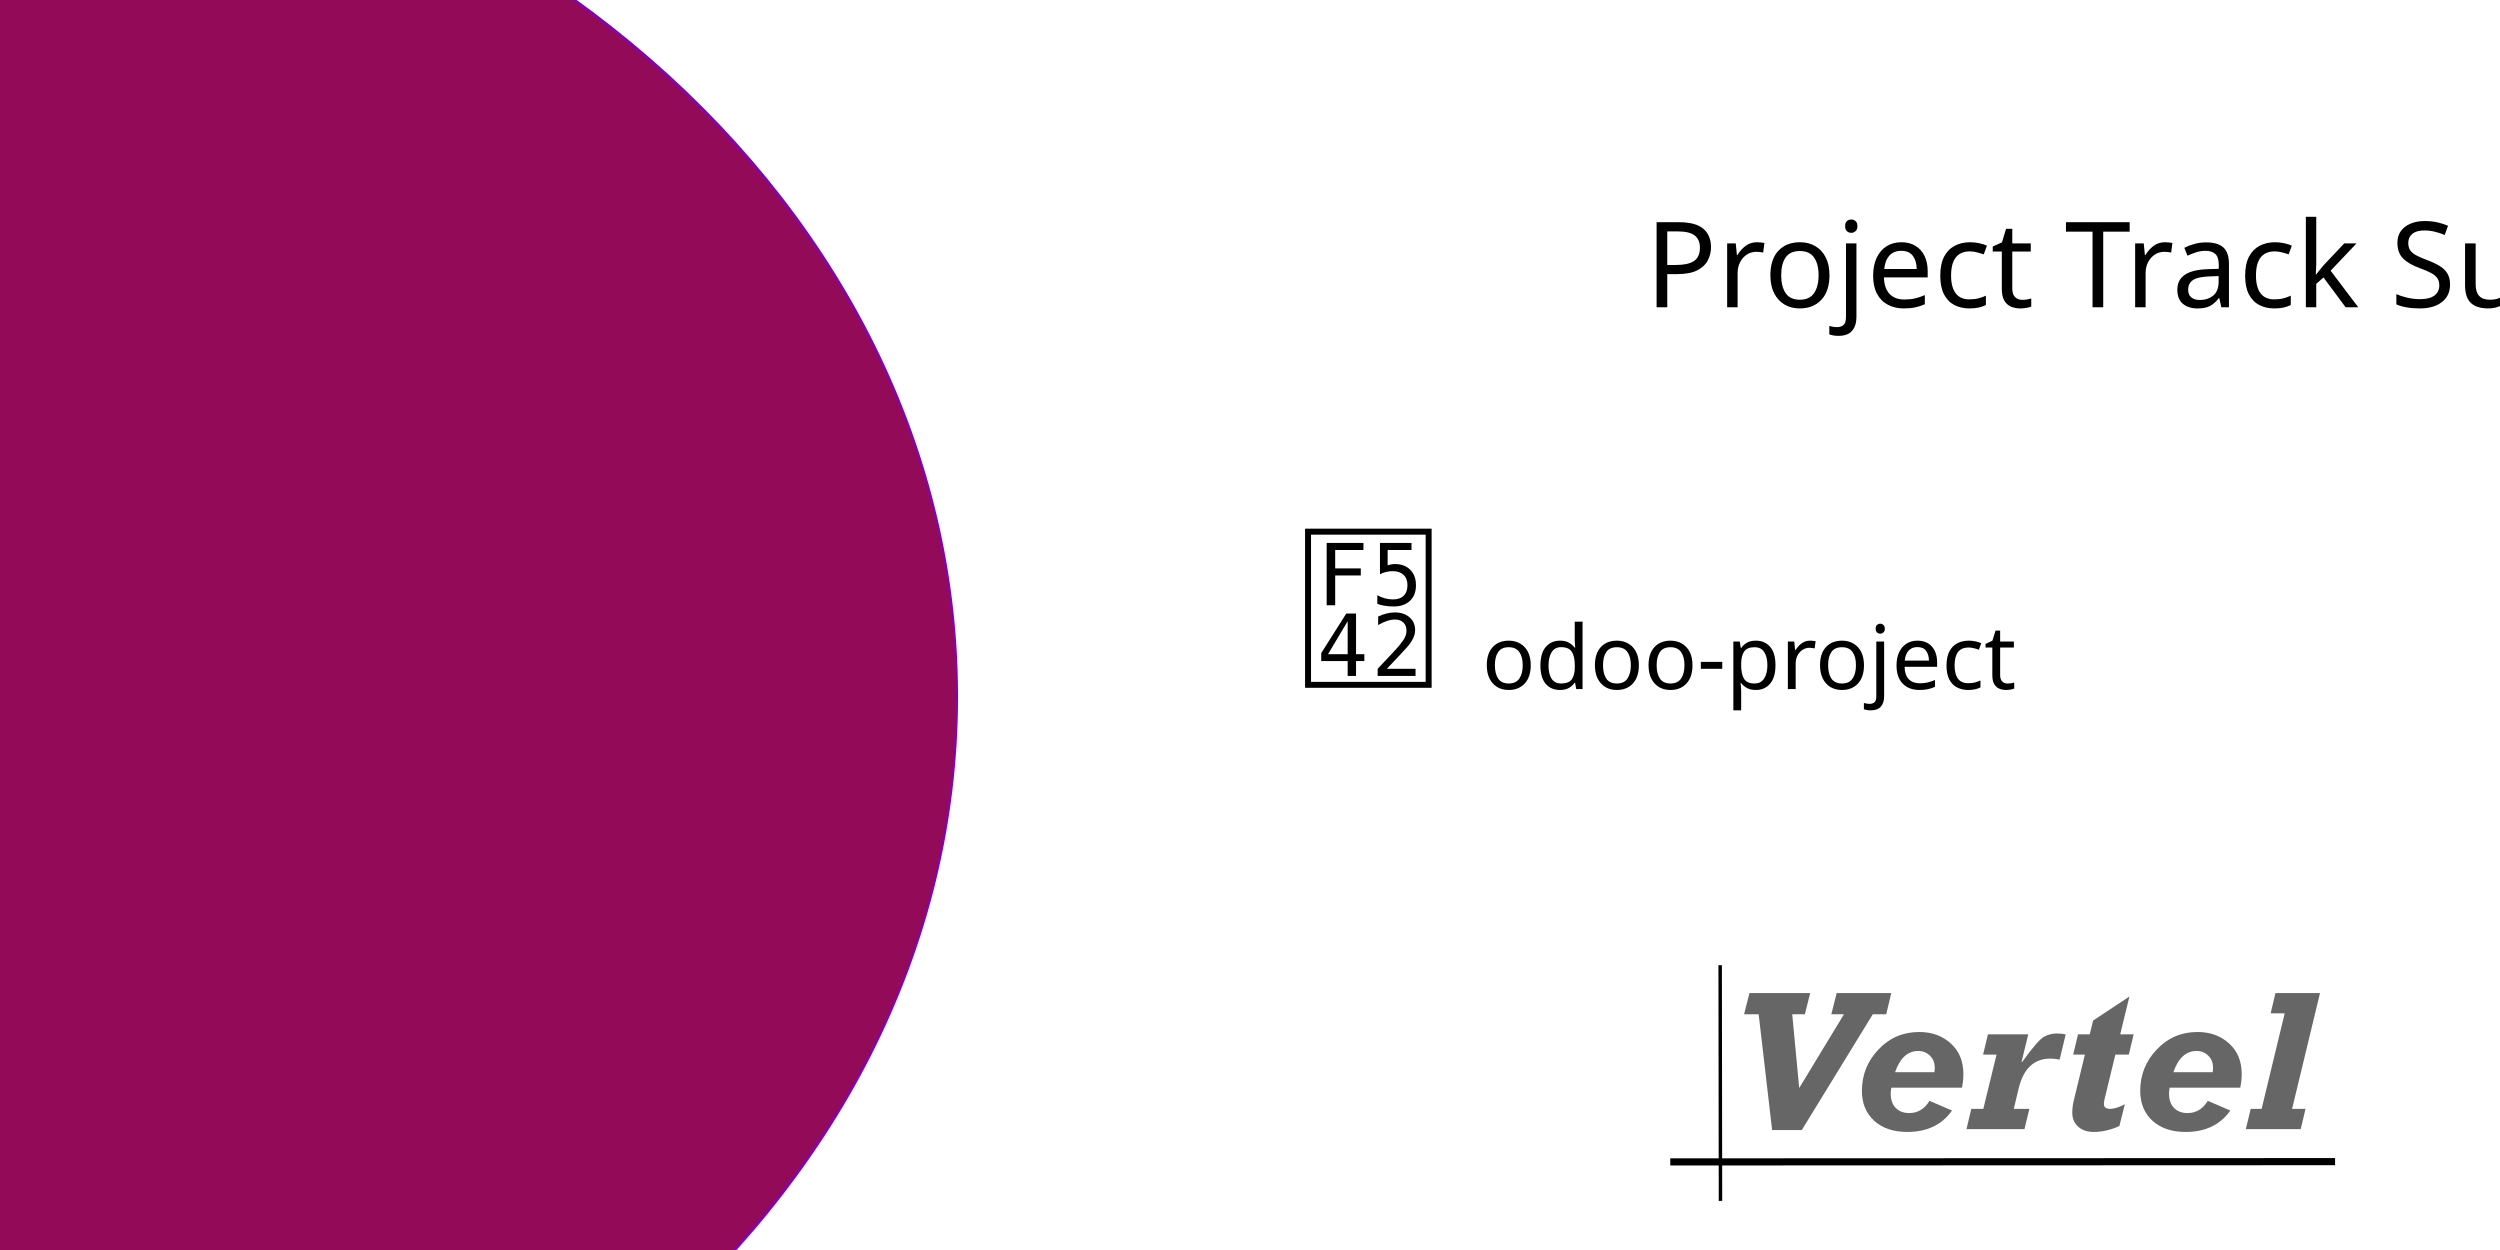
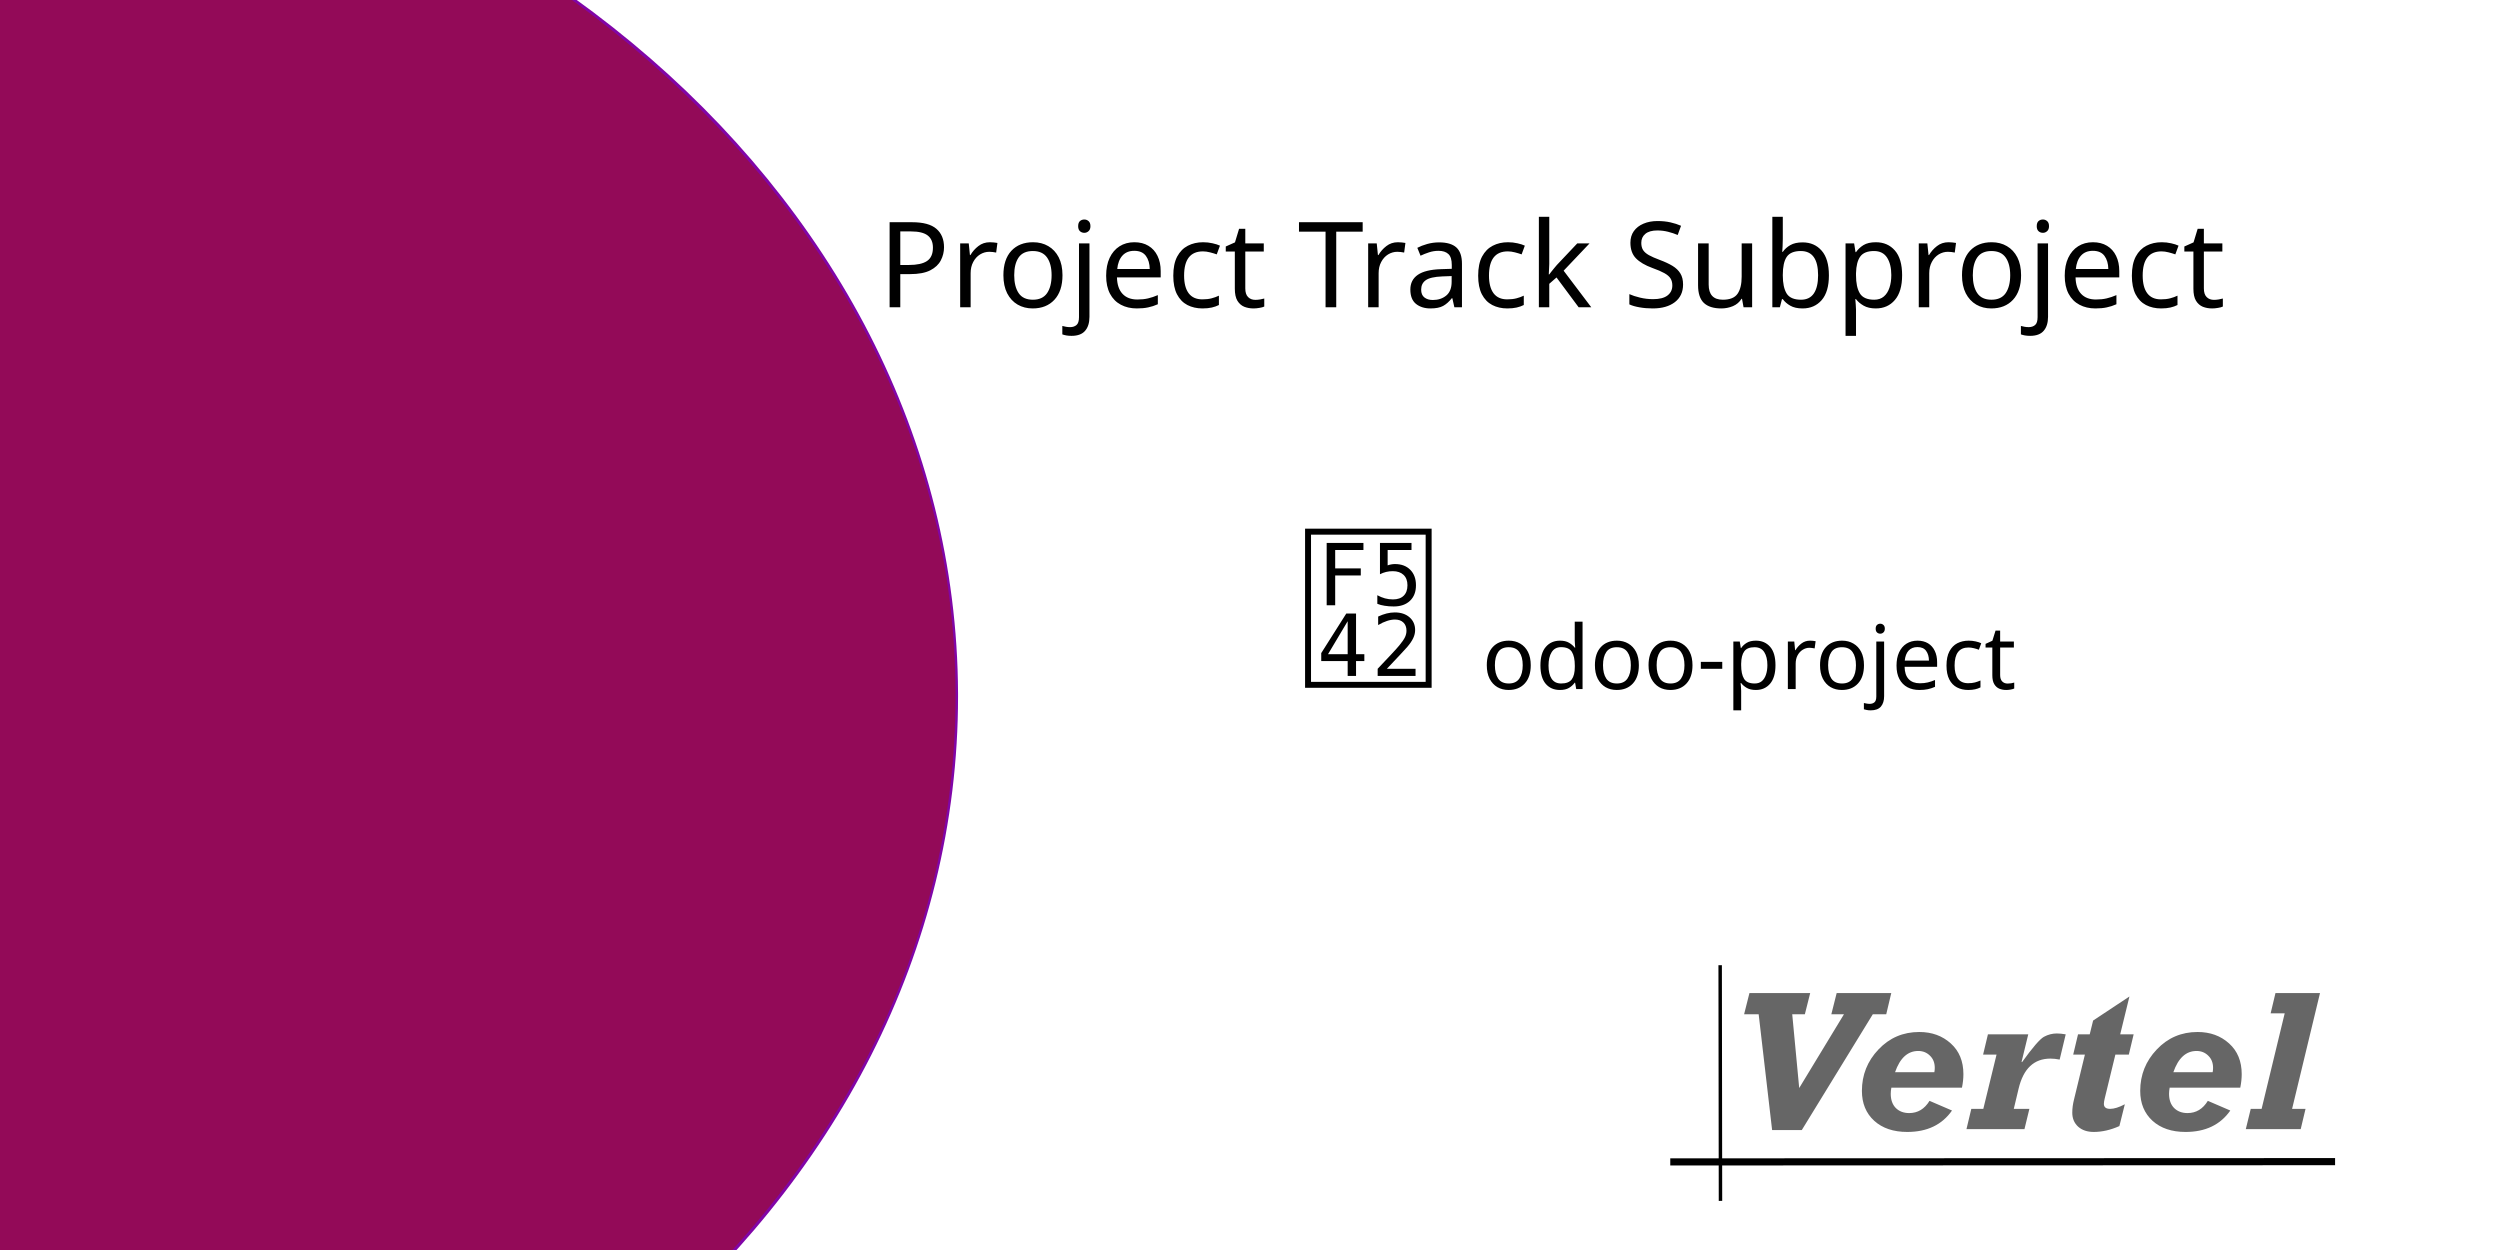
<svg xmlns="http://www.w3.org/2000/svg" xmlns:ns1="http://www.openswatchbook.org/uri/2009/osb" width="560px" height="280px" viewBox="0 0 560 280" version="1.1" id="SVGRoot">
  <defs id="defs1502">
    <linearGradient id="linearGradient4211" ns1:paint="solid">
      <stop style="stop-color:#930a57;stop-opacity:0.65;" offset="0" id="stop4209" />
    </linearGradient>
  </defs>
  <g id="layer1">
    <g id="g1954" transform="matrix(0.8140175,0,0,1.211041,87.96433,13.73955)" style="stroke-width:1.007">
      <rect y="-17.523" x="-133" height="241.115" width="717.429" id="rect1936" style="opacity:1;vector-effect:none;fill:#ffffff;fill-opacity:1;fill-rule:evenodd;stroke-width:1.007;stroke-linecap:butt;stroke-linejoin:miter;stroke-miterlimit:4;stroke-dasharray:none;stroke-dashoffset:0;stroke-opacity:1" />
    </g>
    <path style="opacity:1;fill:#8105a7;fill-opacity:1;fill-rule:nonzero;stroke:none;stroke-width:1.543;stroke-linejoin:miter;stroke-miterlimit:4;stroke-dasharray:none;stroke-dashoffset:2.498;stroke-opacity:1;paint-order:fill markers stroke" id="path1226" d="M 214.603,156 A 247.603,206.465 0 0 1 -32.791,362.465 247.603,206.465 0 0 1 -280.603,156.348 247.603,206.465 0 0 1 -33.626,-50.464 247.603,206.465 0 0 1 214.602,155.304" />
    <path style="opacity:1;fill:#930a58;fill-opacity:1;stroke:#4b1f50;stroke-opacity:1;stroke-width:0;stroke-miterlimit:4;stroke-dasharray:none" d="m -51.3,361.519 c -98.937,-6.343 -183.741,-61.307 -215.89,-139.926 -5.442,-13.309 -8.941,-26.314 -11.188,-41.589 -2.27,-15.43 -1.508,-43.958 1.557,-58.304 12.904,-60.404 55.915,-112.333 118.4,-142.947 25.918,-12.698 53.105,-21.153 82.215,-25.568 19.953,-3.026 52.933,-3.726 73.407,-1.558 61.621,6.525 115.552,30.504 156.207,69.451 C 202.876,68.471 223.453,130.962 210.051,193.108 198.085,248.6 157.667,298.661 99.805,329.66 56.02,353.118 0.439,364.836 -51.3,361.519 Z" id="path2210" />
    <g id="g1224" transform="matrix(0.5980845,0,0,0.5980845,373.3415,215.8158)">
      <path d="m 216.891,62.041 1.845,-7.582 h 4.074 l 8.648,-35.786 h -5.265 l 1.806,-7.582 h 16.68 l -10.454,43.368 h 5.035 l -1.806,7.582 h -20.562 m -14.22,-10.586 8.417,3.626 c -3.741,5.348 -9.327,8.022 -16.757,8.022 -5.176,-2.4e-5 -9.301,-1.392 -12.376,-4.176 -3.075,-2.808 -4.612,-6.544 -4.612,-11.208 0,-5.983 2.063,-11.147 6.188,-15.494 4.125,-4.371 9.224,-6.557 15.297,-6.557 4.715,2.4e-5 8.648,1.429 11.799,4.286 3.152,2.833 4.727,6.666 4.727,11.501 -6e-5,1.612 -0.179,3.297 -0.538,5.055 h -26.442 c -0.154,0.806 -0.231,1.575 -0.231,2.308 -3e-5,2.247 0.628,4.017 1.883,5.311 1.281,1.27 2.959,1.905 5.035,1.905 3.203,0 5.739,-1.526 7.61,-4.579 M 189.756,40.723 h 14.72 c 0.102,-0.537 0.154,-1.074 0.154,-1.612 -2e-5,-1.905 -0.602,-3.431 -1.806,-4.579 -1.179,-1.172 -2.639,-1.758 -4.381,-1.758 -3.946,2.4e-5 -6.841,2.649 -8.686,7.948 m -18.179,12.014 -2.037,8.168 c -3.28,1.465 -6.483,2.198 -9.608,2.198 -2.409,-2.4e-5 -4.356,-0.659 -5.842,-1.978 -1.461,-1.343 -2.191,-3.089 -2.191,-5.238 0,-1.587 0.218,-3.236 0.653,-4.945 l 4.074,-16.813 h -4.381 l 1.806,-7.582 h 4.381 l 1.268,-5.165 13.606,-9.011 -3.459,14.175 h 5.035 l -1.806,7.582 h -5.035 l -3.997,16.446 c -0.205,0.83 -0.307,1.502 -0.307,2.015 -3e-5,1.245 0.781,1.868 2.344,1.868 1.486,0 3.318,-0.574 5.496,-1.722 m -59.303,9.304 1.806,-7.582 h 4.497 l 4.958,-20.329 h -5.035 l 1.806,-7.582 h 15.104 l -2.498,10.293 0.154,0.147 c 3.971,-5.519 6.713,-8.693 8.225,-9.523 1.537,-0.83 3.139,-1.245 4.804,-1.245 0.974,4.8e-5 2.088,0.11 3.344,0.33 l -2.268,9.45 c -1.23,-0.244 -2.383,-0.366 -3.459,-0.366 -6.149,2.4e-5 -10.121,3.748 -11.914,11.245 l -1.806,7.582 h 5.842 l -1.845,7.582 h -21.715 m -13.836,-10.586 8.417,3.626 c -3.741,5.348 -9.327,8.022 -16.757,8.022 -5.176,-2.4e-5 -9.301,-1.392 -12.376,-4.176 -3.075,-2.808 -4.612,-6.544 -4.612,-11.208 -8e-6,-5.983 2.063,-11.147 6.188,-15.494 4.125,-4.371 9.224,-6.557 15.297,-6.557 4.715,2.4e-5 8.648,1.429 11.799,4.286 3.152,2.833 4.727,6.666 4.727,11.501 -5e-5,1.612 -0.179,3.297 -0.538,5.055 H 84.14 c -0.154,0.806 -0.231,1.575 -0.231,2.308 -1.2e-5,2.247 0.628,4.017 1.883,5.311 1.281,1.27 2.959,1.905 5.035,1.905 3.203,0 5.739,-1.526 7.61,-4.579 M 85.524,40.723 h 14.72 c 0.102,-0.537 0.154,-1.074 0.154,-1.612 -4e-5,-1.905 -0.602,-3.431 -1.806,-4.579 -1.179,-1.172 -2.639,-1.758 -4.381,-1.758 -3.946,2.4e-5 -6.841,2.649 -8.686,7.948 M 39.48,62.407 34.445,19.039 h -5.458 l 1.999,-7.948 h 22.753 l -1.999,7.948 H 47.013 l 2.614,27.618 16.757,-27.618 h -4.727 l 1.999,-7.948 H 84.102 l -1.883,7.948 H 77.184 L 50.588,62.407 H 39.48" style="font-style:italic;font-variant:normal;font-weight:bold;font-stretch:normal;font-size:32px;font-family:Rockwell;writing-mode:lr-tb;text-anchor:start;fill:#666666;fill-opacity:1;stroke:none;stroke-width:3pt;stroke-linecap:butt;stroke-linejoin:miter;stroke-opacity:1" id="text1583" />
      <path d="m 20.023,0.646 0.118,88.281" style="fill:#000000;fill-opacity:0.738;fill-rule:evenodd;stroke:#000000;stroke-width:1.293;stroke-linecap:butt;stroke-linejoin:round;stroke-miterlimit:4;stroke-opacity:1" id="path1586" />
      <path d="M 1.335,74.326 250.328,74.222" style="fill:#000000;fill-opacity:0.738;fill-rule:evenodd;stroke:#000000;stroke-width:2.67;stroke-linecap:butt;stroke-linejoin:round;stroke-miterlimit:4;stroke-opacity:1" id="path1587" />
    </g>
-     <text xml:space="preserve" style="font-style:normal;font-variant:normal;font-weight:normal;font-stretch:normal;font-size:15px;line-height:125%;font-family:Ubuntu;-inkscape-font-specification:'Ubuntu, Normal';text-align:center;letter-spacing:0px;word-spacing:0px;writing-mode:lr-tb;text-anchor:middle;fill:#000000;fill-opacity:1;stroke:none;stroke-width:1px;stroke-linecap:butt;stroke-linejoin:miter;stroke-opacity:1;" x="382.746" y="68.823" id="text2035">
-       <tspan x="529.146" y="68.823" style="font-style:normal;font-variant:normal;font-weight:normal;font-stretch:normal;font-size:26.667px;font-family:Ubuntu;-inkscape-font-specification:'Ubuntu, Normal';font-variant-ligatures:normal;font-variant-caps:normal;font-variant-numeric:normal;font-feature-settings:normal;text-align:center;writing-mode:lr-tb;text-anchor:middle;stroke-width:1px;" id="tspan836">Project Track Subproject</tspan>
+     <text xml:space="preserve" style="font-style:normal;font-variant:normal;font-weight:normal;font-stretch:normal;font-size:15px;line-height:125%;font-family:Ubuntu;-inkscape-font-specification:'Ubuntu, Normal';text-align:center;letter-spacing:0px;word-spacing:0px;writing-mode:lr-tb;text-anchor:end;fill:#000000;fill-opacity:1;stroke:none;stroke-width:1px;stroke-linecap:butt;stroke-linejoin:miter;stroke-opacity:1;" x="518.0" y="68.823" id="text2035">
+       <tspan x="518.0" y="68.823" style="font-style:normal;font-variant:normal;font-weight:normal;font-stretch:normal;font-size:26.667px;font-family:Ubuntu;-inkscape-font-specification:'Ubuntu, Normal';font-variant-ligatures:normal;font-variant-caps:normal;font-variant-numeric:normal;font-feature-settings:normal;text-align:center;writing-mode:lr-tb;text-anchor:end;stroke-width:1px;" id="tspan836">Project Track Subproject</tspan>
    </text>
    <flowRoot xml:space="preserve" id="flowRoot892" style="font-style:normal;font-variant:normal;font-weight:500;font-stretch:normal;font-size:53.333px;line-height:1.25;font-family:'Futura PT';-inkscape-font-specification:'Futura PT, Medium';font-variant-ligatures:normal;font-variant-caps:normal;font-variant-numeric:normal;font-feature-settings:normal;text-align:start;letter-spacing:0px;word-spacing:0px;writing-mode:lr-tb;text-anchor:start;fill:#000000;fill-opacity:1;stroke:none">
      <flowRegion id="flowRegion894">
        <rect id="rect896" width="165" height="57" x="276" y="-57" />
      </flowRegion>
      <flowPara id="flowPara898"></flowPara>
    </flowRoot>
    <text xml:space="preserve" style="font-style:normal;font-variant:normal;font-weight:normal;font-stretch:normal;font-size:19.853px;line-height:125%;font-family:Ubuntu;-inkscape-font-specification:'Ubuntu, Normal';text-align:start;letter-spacing:0px;word-spacing:0px;writing-mode:lr-tb;text-anchor:start;fill:#000000;fill-opacity:1;stroke:none;stroke-width:1px;stroke-linecap:butt;stroke-linejoin:miter;stroke-opacity:1" x="331.948" y="154.352" id="text2039">
      <tspan x="331.948" y="154.352" style="stroke-width:1px" id="tspan2041">odoo-project</tspan>
    </text>
    <text xml:space="preserve" style="font-style:normal;font-variant:normal;font-weight:500;font-stretch:normal;font-size:34.753px;line-height:1.25;font-family:'Futura PT';-inkscape-font-specification:'Futura PT, Medium';font-variant-ligatures:normal;font-variant-caps:normal;font-variant-numeric:normal;font-feature-settings:normal;text-align:start;letter-spacing:0px;word-spacing:0px;writing-mode:lr-tb;text-anchor:start;fill:#000000;fill-opacity:1;stroke:none;stroke-width:1" x="221" y="-128.968" id="text839">
      <tspan id="tspan837" x="221" y="-128.968" style="stroke-width:1"></tspan>
    </text>
    <text xml:space="preserve" style="font-style:normal;font-variant:normal;font-weight:500;font-stretch:normal;font-size:42.133px;line-height:1.25;font-family:'Futura PT';-inkscape-font-specification:'Futura PT, Medium';font-variant-ligatures:normal;font-variant-caps:normal;font-variant-numeric:normal;font-feature-settings:normal;text-align:start;letter-spacing:0px;word-spacing:0px;writing-mode:lr-tb;text-anchor:start;fill:#000000;fill-opacity:1;stroke:none;stroke-width:1" x="291" y="151.4" id="text840">
      <tspan id="tspan838" x="291" y="151.4" style="stroke-width:1"></tspan>
    </text>
  </g>
</svg>
